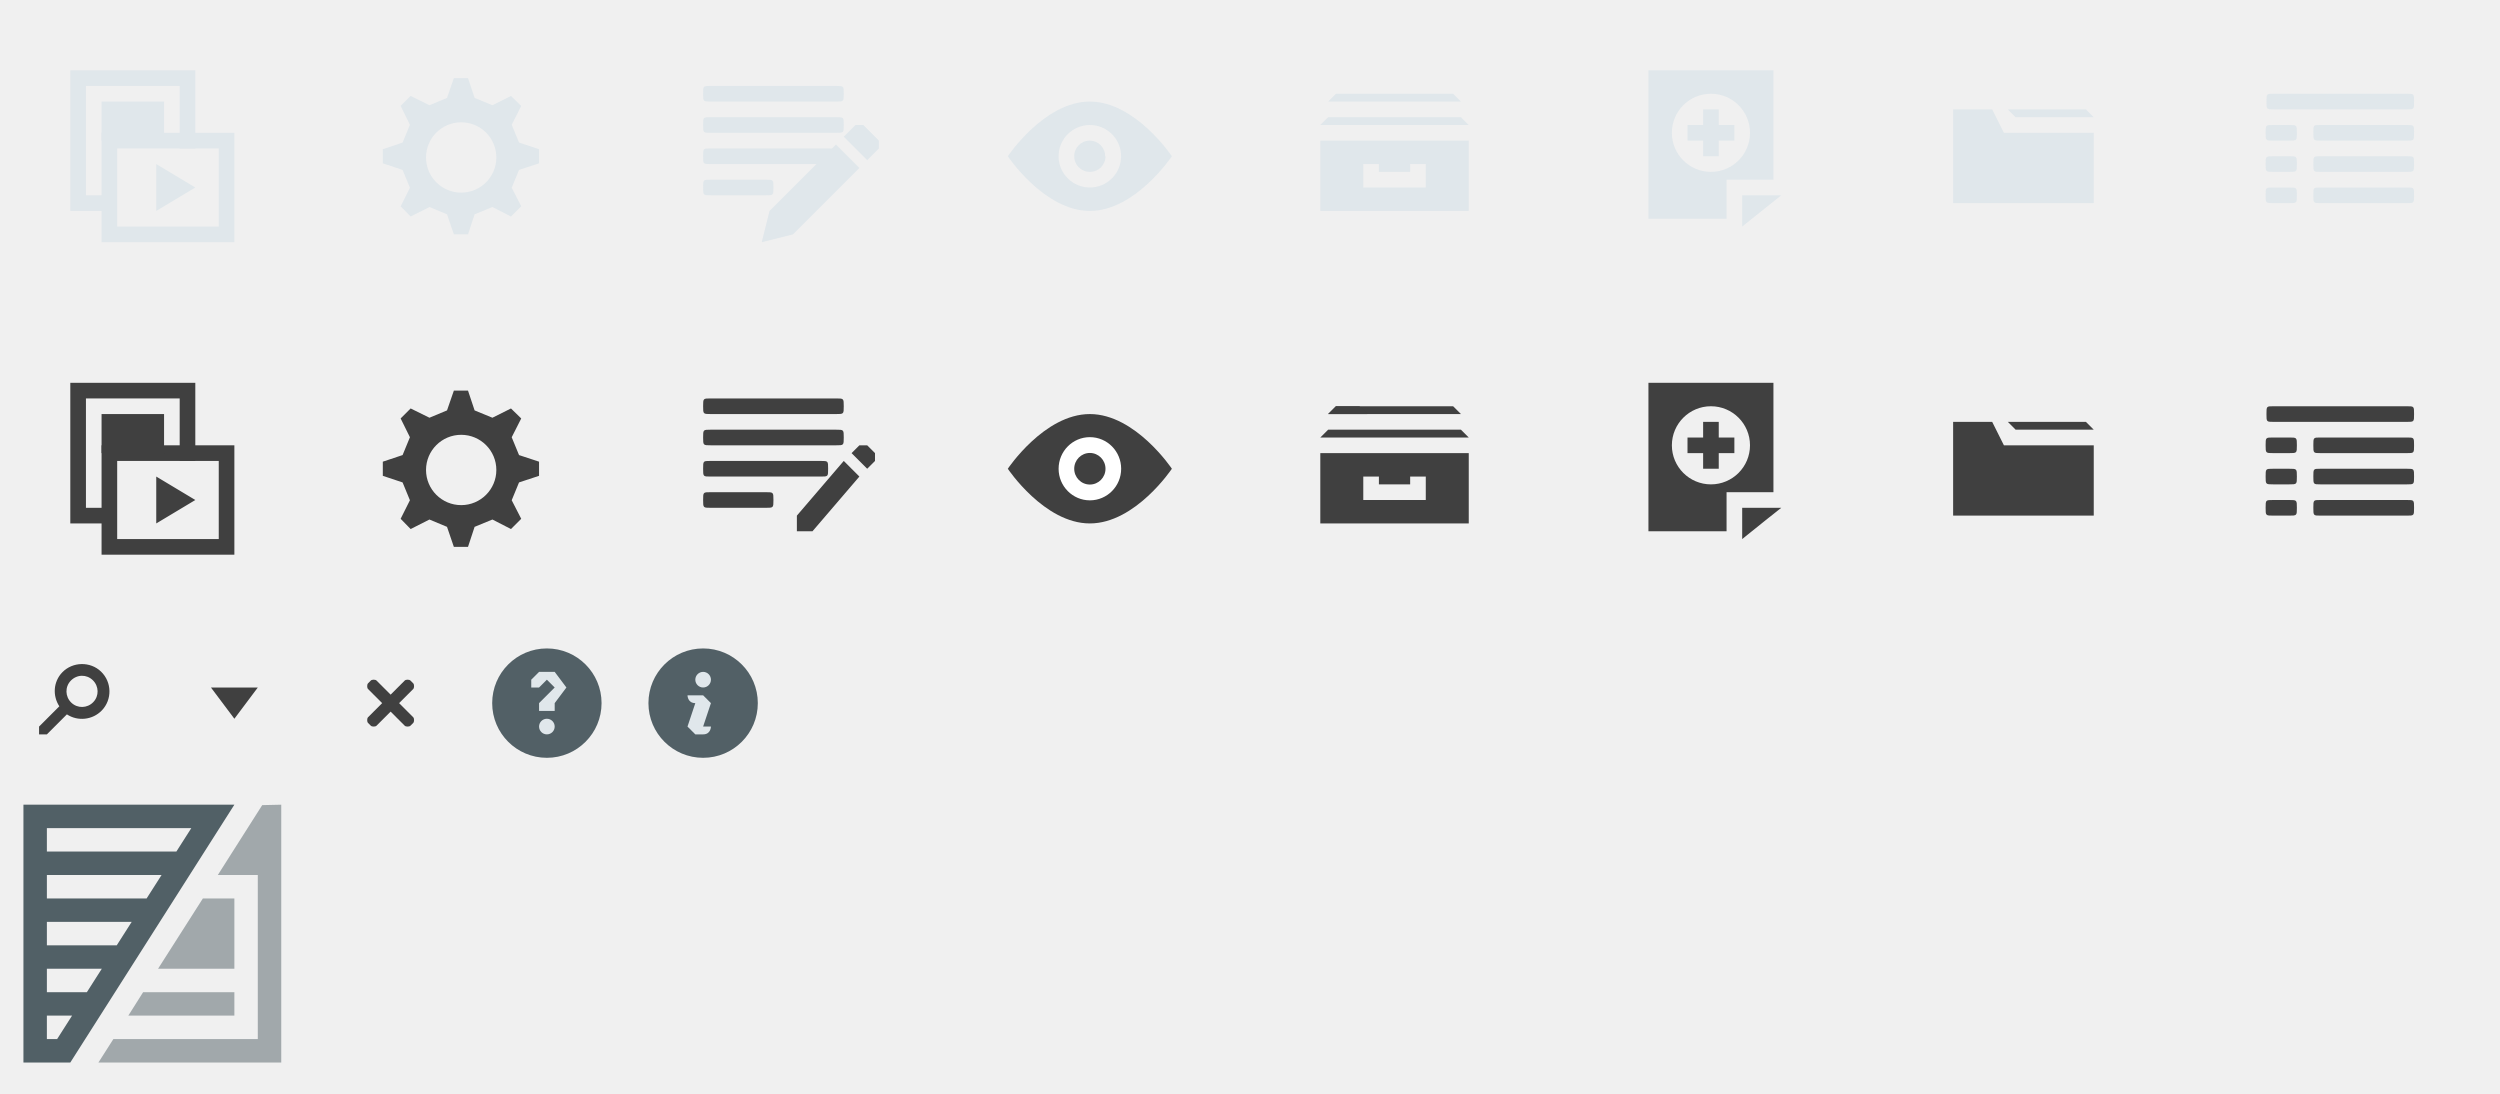
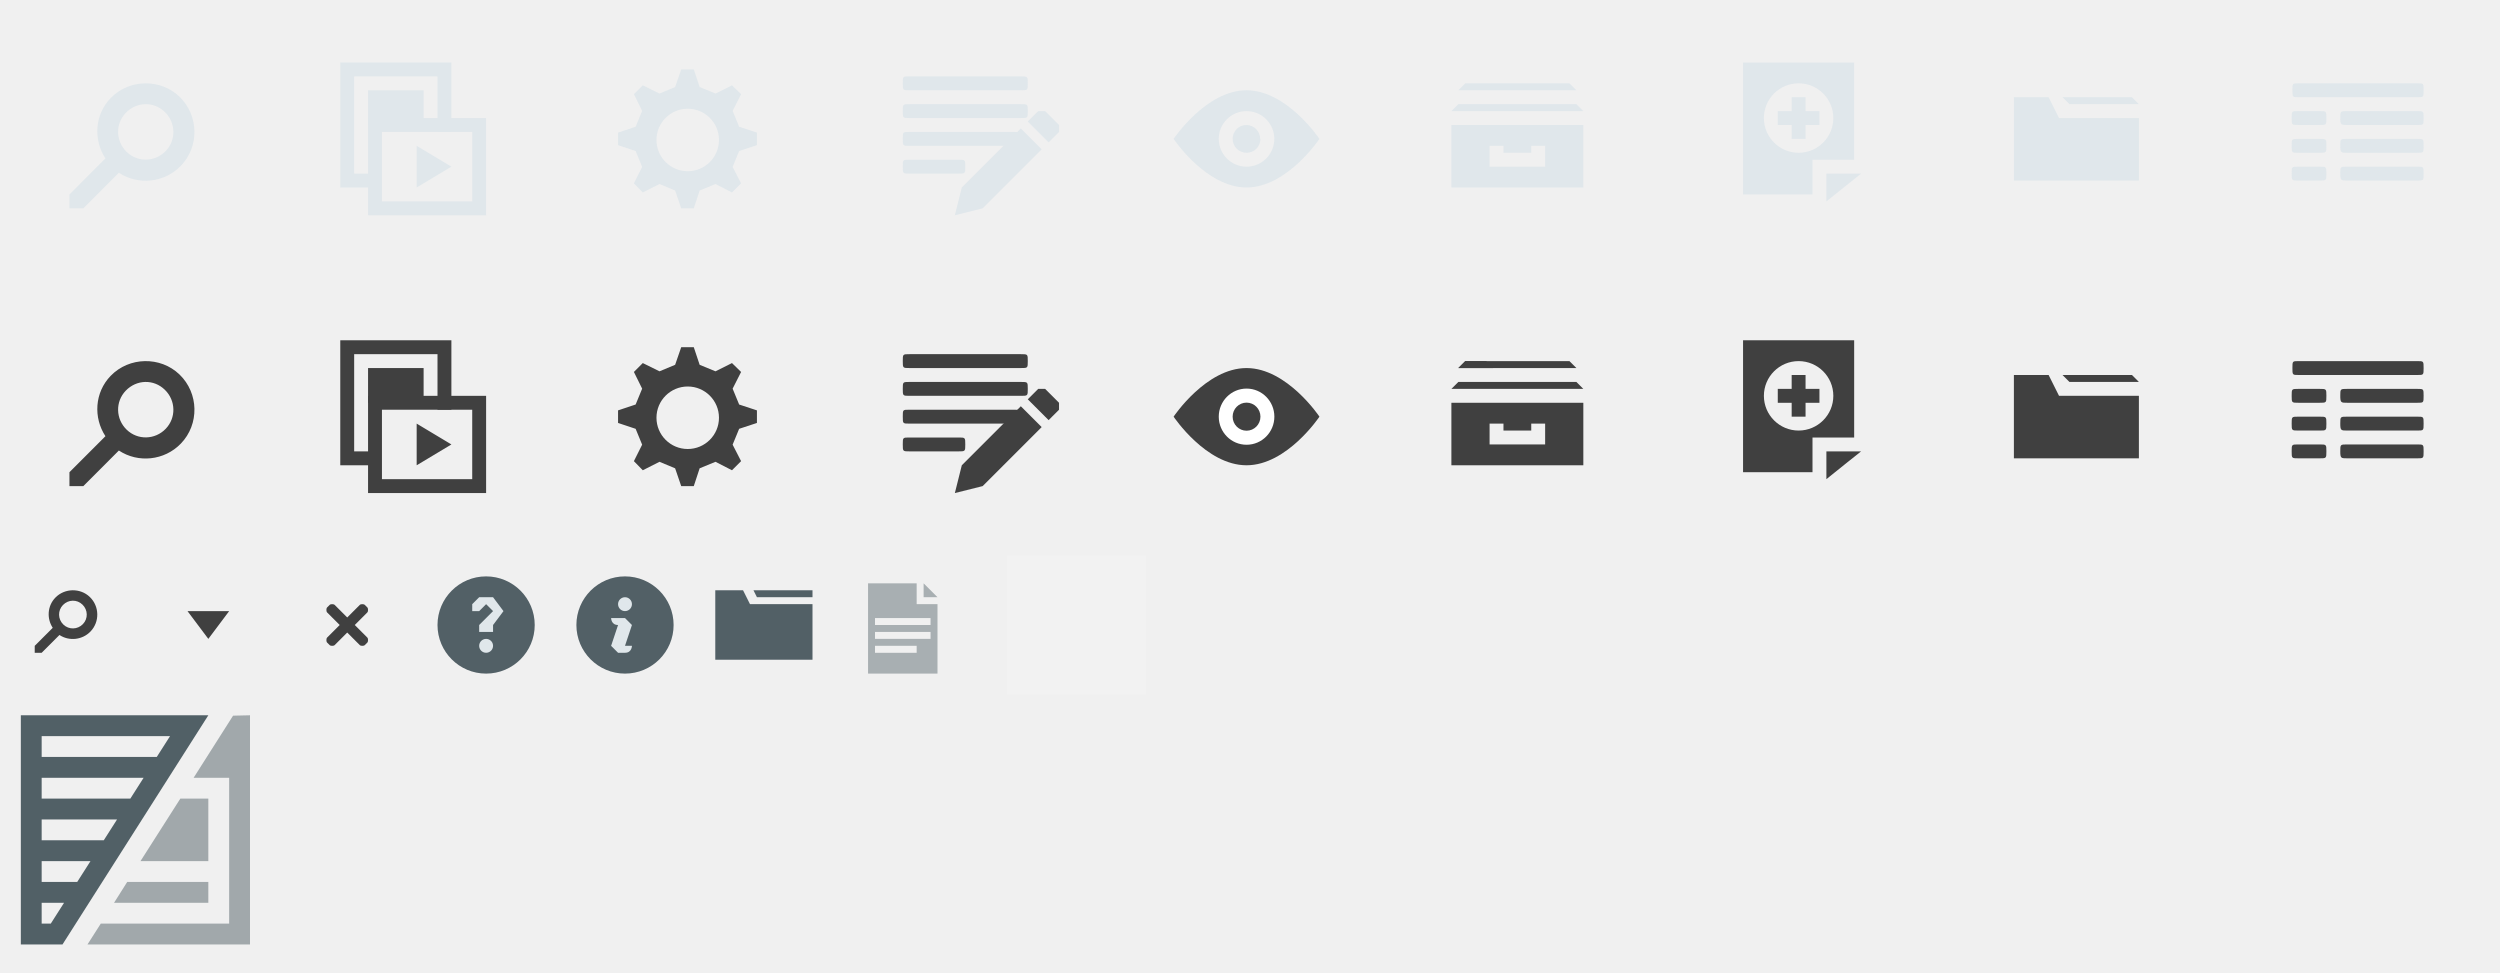
- <svg xmlns="http://www.w3.org/2000/svg" width="320" height="140" id="svg26576" version="1.1">
+ <svg xmlns="http://www.w3.org/2000/svg" width="360" height="140" id="svg26576" version="1.1">
  <defs id="defs26578">
    <linearGradient id="linearGradient27204">
      <stop style="stop-color:#202020;stop-opacity:1;" offset="0" id="stop27206" />
      <stop style="stop-color:#4d4d4d;stop-opacity:0;" offset="1" id="stop27208" />
    </linearGradient>
  </defs>
  <g id="layer9" style="display:none" transform="translate(0,100)">
    <rect style="color:#000000;fill:#e6e6e6;fill-opacity:1;fill-rule:nonzero;stroke:none;stroke-width:3;marker:none;visibility:visible;display:inline;overflow:visible;enable-background:accumulate" id="rect27095" width="120" height="80" x="0" y="-40" />
  </g>
  <g id="layer1" transform="translate(0,-912.3622)" style="display:inline">
-     <rect style="color:#000000;fill:#f2f2f2;fill-opacity:1;fill-rule:nonzero;stroke:none;stroke-width:1;marker:none;visibility:visible;display:inline;overflow:visible;enable-background:accumulate" id="rect4524" width="20" height="20" x="-30" y="992.362" />
-     <rect y="1077.362" x="-45" height="40" width="40" id="rect8027" style="color:#000000;fill:#f2f2f2;fill-opacity:1;fill-rule:nonzero;stroke:none;stroke-width:1;marker:none;visibility:visible;display:inline;overflow:visible;enable-background:accumulate" />
+     <rect style="color:#000000;fill:#f2f2f2;fill-opacity:1;fill-rule:nonzero;stroke:none;stroke-width:1;marker:none;visibility:visible;display:inline;overflow:visible;enable-background:accumulate" id="rect4560" width="20" height="20" x="145" y="992.362" />
+     <rect y="912.362" x="-60" height="40" width="40" id="rect8027" style="color:#000000;fill:#f2f2f2;fill-opacity:1;fill-rule:nonzero;stroke:none;stroke-width:1;marker:none;visibility:visible;display:inline;overflow:visible;enable-background:accumulate" />
    <path style="fill:#404040;fill-opacity:1;stroke:none" d="m 27,1000.362 6,0 -3,4 z" id="path27315" />
    <path style="color:#000000;fill:#404040;fill-opacity:1;fill-rule:nonzero;stroke:none;stroke-width:3;marker:none;visibility:visible;display:inline;overflow:visible;enable-background:accumulate" d="m 10.438,997.362 c -0.896,0.016 -1.797,0.367 -2.469,1.062 -1.158,1.199 -1.252,3.006 -0.375,4.344 L 5,1005.362 l 0,1 1,0 2.562,-2.562 c 1.38,0.914 3.278,0.733 4.469,-0.5 1.343,-1.391 1.297,-3.626 -0.094,-4.969 -0.695,-0.671 -1.604,-0.984 -2.5,-0.969 z m 0.031,1.5 c 0.512,-0.01 1.009,0.179 1.406,0.562 0.795,0.767 0.83,2.018 0.062,2.812 -0.767,0.795 -2.018,0.83 -2.812,0.062 -0.795,-0.767 -0.83,-2.018 -0.062,-2.812 0.384,-0.397 0.894,-0.616 1.406,-0.625 z" id="path27317" />
    <path style="color:#000000;fill:#404040;fill-opacity:1;fill-rule:nonzero;stroke:none;stroke-width:1;marker:none;visibility:visible;display:inline;overflow:visible;enable-background:accumulate" d="m 47.106,999.83 c -0.142,0.142 -0.142,0.582 0,0.724 l 1.809,1.809 -1.809,1.809 c -0.142,0.142 -0.142,0.582 0,0.723 l 0.362,0.362 c 0.142,0.142 0.582,0.142 0.723,0 l 1.809,-1.808 1.809,1.808 c 0.142,0.142 0.582,0.142 0.723,0 l 0.362,-0.362 c 0.142,-0.142 0.142,-0.582 0,-0.723 l -1.809,-1.809 1.809,-1.809 c 0.142,-0.142 0.142,-0.582 0,-0.724 L 52.532,999.468 c -0.142,-0.142 -0.582,-0.142 -0.723,0 l -1.809,1.809 -1.809,-1.809 c -0.142,-0.142 -0.582,-0.142 -0.723,0 z" id="path12236" />
-     <path id="path28791" d="m 290,856.362 -1,2 2,1 0,3 -3,0 -1,-2 -2,1 2,4 5,0 6,9 3,0 2,-2 0,-3 -9,-6 0,-5 z m 9,14 2,0 0,2 -2,0 z" style="color:#000000;fill:#404040;fill-opacity:1;fill-rule:nonzero;stroke:none;stroke-width:3;marker:none;visibility:visible;display:inline;overflow:visible;enable-background:accumulate" />
-     <path style="color:#000000;fill:#e7eef2;fill-opacity:1;fill-rule:nonzero;stroke:none;stroke-width:3;marker:none;visibility:visible;display:inline;overflow:visible;enable-background:accumulate" d="m 290,816.362 -1,2 2,1 0,3 -3,0 -1,-2 -2,1 2,4 5,0 6,9 3,0 2,-2 0,-3 -9,-6 0,-5 z m 9,14 2,0 0,2 -2,0 z" id="path30052" />
-     <path style="fill:#404040;fill-opacity:1;stroke:none" d="m 129,972.362 c 0,0 4.667,-7 10.5,-7 5.833,0 10.5,7 10.5,7 0,0 -4.667,7 -10.5,7 -5.833,0 -10.5,-7 -10.5,-7 z" id="path30737" />
-     <path style="color:#000000;fill:#ffffff;fill-opacity:1;fill-rule:nonzero;stroke:none;stroke-width:1;marker:none;visibility:visible;display:inline;overflow:visible;enable-background:accumulate" id="path30739" d="m 137.091,16.5 a 0.045,0.5 0 1 1 -0.091,0 0.045,0.5 0 1 1 0.091,0 z" transform="matrix(87.99912,0,0,8.000182,-11920.379,840.3593)" />
-     <path transform="matrix(44.00174,0,0,4,-5890.739,906.3622)" d="m 137.091,16.5 a 0.045,0.5 0 1 1 -0.091,0 0.045,0.5 0 1 1 0.091,0 z" id="path30741" style="color:#000000;fill:#404040;fill-opacity:1;fill-rule:nonzero;stroke:none;stroke-width:1;marker:none;visibility:visible;display:inline;overflow:visible;enable-background:accumulate" />
-     <path style="fill:#404040;fill-opacity:1;stroke:none" d="m 211,961.362 0,19 10,0 0,-5 6,0 0,-14 -16,0 z m 8,3 c 2.761,0 5,2.239 5,5 0,2.761 -2.239,5 -5,5 -2.761,0 -5,-2.239 -5,-5 0,-2.761 2.239,-5 5,-5 z m -1,2 0,2 -2,0 0,2 2,0 0,2 2,0 0,-2 2,0 0,-2 -2,0 0,-2 -2,0 z m 5,11 0,4 3.031,-2.438 1.969,-1.562 -5,0 z" id="path21394" />
-     <path id="path47880" d="m 90,936.362 c 0,-1 0,-1 0.969,-1 l 7.031,0 c 1,0 1,0 1,1 0,1 0,1 -1,1 l -7,0 c -1,0 -1,0 -1,-1 z" style="fill:#e0e7eb;fill-opacity:1;stroke:none" />
-     <path id="path47882" d="m 90,932.362 c 0,-1 0,-1 0.915,-1 l 15.141,0 c 0.944,0 0.944,0 0.944,1 0,1 0,1 -0.944,1 l -15.111,0 C 90,933.362 90,933.362 90,932.362 z" style="fill:#e0e7eb;fill-opacity:1;stroke:none" />
-     <path style="fill:#e0e7eb;fill-opacity:1;stroke:none" d="m 90,928.362 c 0,-1 0,-1 0.969,-1 l 16.031,0 c 1,0 1,0 1,1 0,1 0,1 -1,1 l -16,0 c -1,0 -1,0 -1,-1 z" id="path47884" />
-     <path id="path47886" d="m 90,924.362 c 0,-1 0,-1 0.969,-1 l 16.031,0 c 1,0 1,0 1,1 0,1 0,1 -1,1 l -16,0 c -1,0 -1,0 -1,-1 z" style="fill:#e0e7eb;fill-opacity:1;stroke:none" />
-     <path style="fill:#e0e7eb;fill-opacity:1;stroke:none" d="m 211,921.362 0,19 10,0 0,-5 6,0 0,-14 -16,0 z m 8,3 c 2.761,0 5,2.239 5,5 0,2.761 -2.239,5 -5,5 -2.761,0 -5,-2.239 -5,-5 0,-2.761 2.239,-5 5,-5 z m -1,2 0,2 -2,0 0,2 2,0 0,2 2,0 0,-2 2,0 0,-2 -2,0 0,-2 -2,0 z m 5,11 0,4 5,-4 -5,0 z" id="path47939" />
-     <g id="g47955" transform="translate(-0.5,-59)" style="fill:#e0e7eb;fill-opacity:1">
+     <path id="path28791" d="m -157,948.362 -1,2 2,1 0,3 -3,0 -1,-2 -2,1 2,4 5,0 6,9 3,0 2,-2 0,-3 -9,-6 0,-5 z m 9,14 2,0 0,2 -2,0 z" style="color:#000000;fill:#404040;fill-opacity:1;fill-rule:nonzero;stroke:none;stroke-width:3;marker:none;visibility:visible;display:inline;overflow:visible;enable-background:accumulate" />
+     <path style="fill:#404040;fill-opacity:1;stroke:none" d="m 169,972.362 c 0,0 4.667,-7 10.5,-7 5.833,0 10.5,7 10.5,7 0,0 -4.667,7 -10.5,7 -5.833,0 -10.5,-7 -10.5,-7 z" id="path30737" />
+     <path style="color:#000000;fill:#ffffff;fill-opacity:1;fill-rule:nonzero;stroke:none;stroke-width:1;marker:none;visibility:visible;display:inline;overflow:visible;enable-background:accumulate" id="path30739" d="m 137.091,16.5 a 0.045,0.5 0 1 1 -0.091,0 0.045,0.5 0 1 1 0.091,0 z" transform="matrix(87.99912,0,0,8.000182,-11880.379,840.3593)" />
+     <path transform="matrix(44.00174,0,0,4,-5850.739,906.3622)" d="m 137.091,16.5 a 0.045,0.5 0 1 1 -0.091,0 0.045,0.5 0 1 1 0.091,0 z" id="path30741" style="color:#000000;fill:#404040;fill-opacity:1;fill-rule:nonzero;stroke:none;stroke-width:1;marker:none;visibility:visible;display:inline;overflow:visible;enable-background:accumulate" />
+     <path style="fill:#404040;fill-opacity:1;stroke:none" d="m 251,961.362 0,19 10,0 0,-5 6,0 0,-14 -16,0 z m 8,3 c 2.761,0 5,2.239 5,5 0,2.761 -2.239,5 -5,5 -2.761,0 -5,-2.239 -5,-5 0,-2.761 2.239,-5 5,-5 z m -1,2 0,2 -2,0 0,2 2,0 0,2 2,0 0,-2 2,0 0,-2 -2,0 0,-2 -2,0 z m 5,11 0,4 3.031,-2.438 1.969,-1.562 -5,0 z" id="path21394" />
+     <path id="path47880" d="m 130,936.362 c 0,-1 0,-1 0.969,-1 l 7.031,0 c 1,0 1,0 1,1 0,1 0,1 -1,1 l -7,0 c -1,0 -1,0 -1,-1 z" style="fill:#e0e7eb;fill-opacity:1;stroke:none" />
+     <path id="path47882" d="m 130,932.362 c 0,-1 0,-1 0.915,-1 l 15.141,0 c 0.944,0 0.944,0 0.944,1 0,1 0,1 -0.944,1 l -15.111,0 c -0.944,0 -0.944,0 -0.944,-1 z" style="fill:#e0e7eb;fill-opacity:1;stroke:none" />
+     <path style="fill:#e0e7eb;fill-opacity:1;stroke:none" d="m 130,928.362 c 0,-1 0,-1 0.969,-1 l 16.031,0 c 1,0 1,0 1,1 0,1 0,1 -1,1 l -16,0 c -1,0 -1,0 -1,-1 z" id="path47884" />
+     <path id="path47886" d="m 130,924.362 c 0,-1 0,-1 0.969,-1 l 16.031,0 c 1,0 1,0 1,1 0,1 0,1 -1,1 l -16,0 c -1,0 -1,0 -1,-1 z" style="fill:#e0e7eb;fill-opacity:1;stroke:none" />
+     <path style="fill:#e0e7eb;fill-opacity:1;stroke:none" d="m 251,921.362 0,19 10,0 0,-5 6,0 0,-14 -16,0 z m 8,3 c 2.761,0 5,2.239 5,5 0,2.761 -2.239,5 -5,5 -2.761,0 -5,-2.239 -5,-5 0,-2.761 2.239,-5 5,-5 z m -1,2 0,2 -2,0 0,2 2,0 0,2 2,0 0,-2 2,0 0,-2 -2,0 0,-2 -2,0 z m 5,11 0,4 5,-4 -5,0 z" id="path47939" />
+     <g id="g47955" transform="translate(39.5,-59)" style="fill:#e0e7eb;fill-opacity:1">
      <path id="path47948" transform="translate(0,952.3622)" d="m 140,32 c -5.833,0 -10.5,7 -10.5,7 0,0 4.667,7 10.5,7 5.833,0 10.5,-7 10.5,-7 0,0 -4.667,-7 -10.5,-7 z m 0,3 c 2.209,0 4,1.791 4,4 0,2.209 -1.791,4 -4,4 -2.209,0 -4,-1.791 -4,-4 0,-2.209 1.791,-4 4,-4 z" style="fill:#e0e7eb;fill-opacity:1;stroke:none" />
      <path transform="matrix(44.00174,0,0,4,-5890.239,925.3622)" d="m 137.091,16.5 c 0,0.276 -0.02,0.5 -0.045,0.5 C 137.02,17 137,16.776 137,16.5 c 0,-0.276 0.02,-0.5 0.045,-0.5 0.025,0 0.045,0.224 0.045,0.5 z" id="path47952" style="color:#000000;fill:#e0e7eb;fill-opacity:1;fill-rule:nonzero;stroke:none;stroke-width:1;marker:none;visibility:visible;display:inline;overflow:visible;enable-background:accumulate" />
    </g>
-     <path id="path5388" d="m 169,930.362 0,9 19,0 0,-9 z m 5.5,3 2,0 0,1 4,0 0,-1 2,0 0,3 -8,0 z" style="color:#000000;fill:#e0e7eb;fill-opacity:1;fill-rule:nonzero;stroke:none;stroke-width:2;marker:none;visibility:visible;display:inline;overflow:visible;enable-background:accumulate" />
-     <path id="path5390" d="m 169,928.362 1,-1 17,0 1,1 z" style="fill:#e0e7eb;fill-opacity:1;stroke:none" />
-     <path style="fill:#e0e7eb;fill-opacity:1;stroke:none" d="m 170,925.362 1,-1 15,0 1,1 z" id="path5392" />
-     <path style="color:#000000;fill:#404040;fill-opacity:1;fill-rule:nonzero;stroke:none;stroke-width:2;marker:none;visibility:visible;display:inline;overflow:visible;enable-background:accumulate" d="m 169,970.362 0,9 19,0 0,-9 z m 5.5,3 2,0 0,1 4,0 0,-1 2,0 0,3 -8,0 z" id="path5402" />
-     <path style="fill:#404040;fill-opacity:1;stroke:none" d="m 169,968.362 1,-1 17,0 1,1 z" id="path5404" />
-     <path id="path5406" d="m 170,965.362 1,-1 15,0 1,1 z" style="fill:#404040;fill-opacity:1;stroke:none" />
-     <path style="color:#000000;fill:#e0e7eb;fill-opacity:1;fill-rule:nonzero;stroke:none;stroke-width:0.64;marker:none;visibility:visible;display:inline;overflow:visible;enable-background:accumulate" d="m 58.094,922.362 -0.875,2.531 -2.25,0.938 -2.406,-1.188 -1.281,1.281 1.188,2.406 -0.938,2.281 -2.531,0.844 0,1.812 2.531,0.844 0.938,2.281 -1.188,2.375 1.281,1.312 2.406,-1.219 2.25,0.938 0.875,2.562 1.812,0 0.844,-2.562 2.281,-0.938 2.375,1.219 1.312,-1.312 -1.219,-2.375 0.938,-2.281 2.562,-0.844 0,-1.812 -2.562,-0.844 -0.938,-2.281 1.219,-2.406 -1.312,-1.281 -2.375,1.188 -2.281,-0.938 -0.844,-2.531 -1.812,0 z m 0.938,5.656 c 2.485,0 4.5,2.015 4.5,4.5 0,2.485 -2.015,4.5 -4.5,4.5 -2.485,0 -4.5,-2.015 -4.5,-4.5 0,-2.485 2.015,-4.5 4.5,-4.5 z" id="path6448" />
-     <path style="color:#000000;fill:#404040;fill-opacity:1;fill-rule:nonzero;stroke:none;stroke-width:2;marker:none;visibility:visible;display:inline;overflow:visible;enable-background:accumulate" d="m 250,966.362 0,12 18,0 0,-9 -11.5,0 -1.5,-3 z" id="path6500" />
-     <path id="path6502" d="m 258,967.362 -1,-1 10,0 1,1 z" style="fill:#404040;fill-opacity:1;stroke:none" />
-     <rect y="819.279" x="331.124" height="40" width="40" id="rect6544" style="color:#000000;fill:#667880;fill-opacity:1;fill-rule:nonzero;stroke:none;stroke-width:1;marker:none;visibility:visible;display:inline;overflow:visible;enable-background:accumulate" />
-     <path id="path22219" d="m 351.124,821.527 c -4.624,0 -8.764,3.726 -8.372,8.372 0.145,2.498 0.325,4.95 0.93,7.372 0.93,2.791 1.232,4.655 3.442,5.759 l 0,2 -2,0 -1,2 c -7,0 -10,7 -10,7 l 0,3 34,0 0,-3 c 0,0 -1,-7 -10,-7 l -1,-2 -2,0 -0.015,-1.733 c 2.21,-1.105 2.527,-3.236 3.457,-6.027 0.558,-2.241 0.722,-4.904 0.93,-7.372 0.392,-4.646 -3.748,-8.372 -8.372,-8.372 z" style="fill:#ffffff;fill-opacity:1;stroke:none" />
-     <path style="fill:#e0e7eb;fill-opacity:1;stroke:none;display:inline" d="m 296.108,937.362 c 0,-1 0,-1 0.892,-1 l 11.079,0 c 0.921,0 0.921,0 0.921,1 0,1 0,1 -0.921,1 l -11.05,0 c -0.921,0 -0.921,0 -0.921,-1 z" id="path27156" />
-     <path id="path27246" d="m 290,937.362 c 0,-1 0,-1 0.969,-1 l 2.031,0 c 1,0 1,0 1,1 0,1 0,1 -1,1 l -2,0 c -1,0 -1,0 -1,-1 z" style="fill:#e0e7eb;fill-opacity:1;stroke:none;display:inline" />
-     <path style="fill:#e0e7eb;fill-opacity:1;stroke:none;display:inline" d="m 296.108,933.362 c 0,-1 0,-1 0.892,-1 l 11.079,0 c 0.921,0 0.921,0 0.921,1 0,1 0,1 -0.921,1 l -11.05,0 c -0.921,0 -0.921,0 -0.921,-1 z" id="path27252" />
-     <path id="path27254" d="m 290,933.362 c 0,-1 0,-1 0.969,-1 l 2.031,0 c 1,0 1,0 1,1 0,1 0,1 -1,1 l -2,0 c -1,0 -1,0 -1,-1 z" style="fill:#e0e7eb;fill-opacity:1;stroke:none;display:inline" />
-     <path id="path27256" d="m 296.108,929.362 c 0,-1 0,-1 0.892,-1 l 11.079,0 c 0.921,0 0.921,0 0.921,1 0,1 0,1 -0.921,1 l -11.05,0 c -0.921,0 -0.921,0 -0.921,-1 z" style="fill:#e0e7eb;fill-opacity:1;stroke:none;display:inline" />
-     <path style="fill:#e0e7eb;fill-opacity:1;stroke:none;display:inline" d="m 290,929.362 c 0,-1 0,-1 0.969,-1 l 2.031,0 c 1,0 1,0 1,1 0,1 0,1 -1,1 l -2,0 c -1,0 -1,0 -1,-1 z" id="path27258" />
-     <path style="fill:#e0e7eb;fill-opacity:1;stroke:none;display:inline" d="m 290.108,925.362 c 0,-1 0,-1 0.892,-1 l 17.079,0 c 0.921,0 0.921,0 0.921,1 0,1 0,1 -0.921,1 l -17.05,0 c -0.921,0 -0.921,0 -0.921,-1 z" id="path27260" />
-     <path id="path27296" d="m 296.108,977.362 c 0,-1 0,-1 0.892,-1 l 11.079,0 c 0.921,0 0.921,0 0.921,1 0,1 0,1 -0.921,1 l -11.05,0 c -0.921,0 -0.921,0 -0.921,-1 z" style="fill:#404040;fill-opacity:1;stroke:none;display:inline" />
-     <path style="fill:#404040;fill-opacity:1;stroke:none;display:inline" d="m 290,977.362 c 0,-1 0,-1 0.969,-1 l 2.031,0 c 1,0 1,0 1,1 0,1 0,1 -1,1 l -2,0 c -1,0 -1,0 -1,-1 z" id="path27298" />
-     <path id="path27300" d="m 296.108,973.362 c 0,-1 0,-1 0.892,-1 l 11.079,0 c 0.921,0 0.921,0 0.921,1 0,1 0,1 -0.921,1 l -11.05,0 c -0.921,0 -0.921,0 -0.921,-1 z" style="fill:#404040;fill-opacity:1;stroke:none;display:inline" />
-     <path style="fill:#404040;fill-opacity:1;stroke:none;display:inline" d="m 290,973.362 c 0,-1 0,-1 0.969,-1 l 2.031,0 c 1,0 1,0 1,1 0,1 0,1 -1,1 l -2,0 c -1,0 -1,0 -1,-1 z" id="path27302" />
-     <path style="fill:#404040;fill-opacity:1;stroke:none;display:inline" d="m 296.108,969.362 c 0,-1 0,-1 0.892,-1 l 11.079,0 c 0.921,0 0.921,0 0.921,1 0,1 0,1 -0.921,1 l -11.05,0 c -0.921,0 -0.921,0 -0.921,-1 z" id="path27304" />
-     <path id="path27306" d="m 290,969.362 c 0,-1 0,-1 0.969,-1 l 2.031,0 c 1,0 1,0 1,1 0,1 0,1 -1,1 l -2,0 c -1,0 -1,0 -1,-1 z" style="fill:#404040;fill-opacity:1;stroke:none;display:inline" />
-     <path id="path27308" d="m 290.108,965.362 c 0,-1 0,-1 0.892,-1 l 17.079,0 c 0.921,0 0.921,0 0.921,1 0,1 0,1 -0.921,1 l -17.05,0 c -0.921,0 -0.921,0 -0.921,-1 z" style="fill:#404040;fill-opacity:1;stroke:none;display:inline" />
-     <path id="path6658" d="m 9,921.362 0,18 5,0 0,-2 -3,0 0,-14 12,0 0,8 2,0 0,-10 z" style="fill:#e0e7eb;fill-opacity:1;stroke:none" />
-     <path style="fill:#e0e7eb;fill-opacity:1;stroke:none" d="m 13,929.362 0,14 17,0 0,-14 z m 2,2 13,0 0,10 -13,0 z" id="path6660" />
-     <path style="fill:#e0e7eb;fill-opacity:1;stroke:none" d="m 20,939.362 0,-6 5,3 z" id="path6662" />
-     <rect style="color:#000000;fill:#e0e7eb;fill-opacity:1;fill-rule:nonzero;stroke:none;stroke-width:2;marker:none;visibility:visible;display:inline;overflow:visible;enable-background:accumulate" id="rect6664" width="8" height="5" x="13" y="925.362" />
-     <path style="fill:#404040;fill-opacity:1;stroke:none" d="m 170,965.362 1,-1 3,0 1,1 z" id="path6676" />
-     <path id="path6690" d="m 250,926.362 0,12 18,0 0,-9 -11.5,0 -1.5,-3 z" style="color:#000000;fill:#e0e7eb;fill-opacity:1;fill-rule:nonzero;stroke:none;stroke-width:2;marker:none;visibility:visible;display:inline;overflow:visible;enable-background:accumulate" />
-     <path style="fill:#e0e7eb;fill-opacity:1;stroke:none" d="m 258,927.362 -1,-1 10,0 1,1 z" id="path6692" />
-     <path style="color:#000000;fill:#404040;fill-opacity:1;fill-rule:nonzero;stroke:none;stroke-width:0.64;marker:none;visibility:visible;display:inline;overflow:visible;enable-background:accumulate" d="m 58.094,962.362 -0.875,2.531 -2.25,0.938 -2.406,-1.188 -1.281,1.281 1.188,2.406 -0.938,2.281 L 49,971.456 l 0,1.812 2.531,0.844 0.938,2.281 -1.188,2.375 1.281,1.312 2.406,-1.219 2.25,0.938 0.875,2.562 1.812,0 0.844,-2.562 2.281,-0.938 2.375,1.219 1.312,-1.312 -1.219,-2.375 0.938,-2.281 2.562,-0.844 0,-1.812 -2.562,-0.844 -0.938,-2.281 1.219,-2.406 -1.312,-1.281 -2.375,1.188 -2.281,-0.938 -0.844,-2.531 -1.812,0 z m 0.938,5.656 c 2.485,0 4.5,2.015 4.5,4.5 0,2.485 -2.015,4.5 -4.5,4.5 -2.485,0 -4.5,-2.015 -4.5,-4.5 0,-2.485 2.015,-4.5 4.5,-4.5 z" id="path12232" />
-     <path style="fill:#404040;fill-opacity:1;stroke:none" d="m 9,961.362 0,18 5,0 0,-2 -3,0 0,-14 12,0 0,8 2,0 0,-10 z" id="path6551" />
-     <path id="path6553" d="m 13,969.362 0,14 17,0 0,-14 z m 2,2 13,0 0,10 -13,0 z" style="fill:#404040;fill-opacity:1;stroke:none" />
-     <path id="path6555" d="m 20,979.362 0,-6 5,3 z" style="fill:#404040;fill-opacity:1;stroke:none" />
-     <rect y="965.362" x="13" height="5" width="8" id="rect6557" style="color:#000000;fill:#404040;fill-opacity:1;fill-rule:nonzero;stroke:none;stroke-width:2;marker:none;visibility:visible;display:inline;overflow:visible;enable-background:accumulate" />
-     <g style="fill:#e0e7eb;fill-opacity:1" id="g6205-2" transform="translate(-543,996.8622)">
+     <path id="path5388" d="m 209,930.362 0,9 19,0 0,-9 z m 5.5,3 2,0 0,1 4,0 0,-1 2,0 0,3 -8,0 z" style="color:#000000;fill:#e0e7eb;fill-opacity:1;fill-rule:nonzero;stroke:none;stroke-width:2;marker:none;visibility:visible;display:inline;overflow:visible;enable-background:accumulate" />
+     <path id="path5390" d="m 209,928.362 1,-1 17,0 1,1 z" style="fill:#e0e7eb;fill-opacity:1;stroke:none" />
+     <path style="fill:#e0e7eb;fill-opacity:1;stroke:none" d="m 210,925.362 1,-1 15,0 1,1 z" id="path5392" />
+     <path style="color:#000000;fill:#404040;fill-opacity:1;fill-rule:nonzero;stroke:none;stroke-width:2;marker:none;visibility:visible;display:inline;overflow:visible;enable-background:accumulate" d="m 209,970.362 0,9 19,0 0,-9 z m 5.5,3 2,0 0,1 4,0 0,-1 2,0 0,3 -8,0 z" id="path5402" />
+     <path style="fill:#404040;fill-opacity:1;stroke:none" d="m 209,968.362 1,-1 17,0 1,1 z" id="path5404" />
+     <path id="path5406" d="m 210,965.362 1,-1 15,0 1,1 z" style="fill:#404040;fill-opacity:1;stroke:none" />
+     <path style="color:#000000;fill:#e0e7eb;fill-opacity:1;fill-rule:nonzero;stroke:none;stroke-width:0.64;marker:none;visibility:visible;display:inline;overflow:visible;enable-background:accumulate" d="m 98.094,922.362 -0.875,2.531 -2.25,0.938 -2.406,-1.188 -1.281,1.281 1.188,2.406 -0.938,2.281 -2.531,0.844 0,1.812 2.531,0.844 0.938,2.281 -1.188,2.375 1.281,1.312 2.406,-1.219 2.25,0.938 0.875,2.562 1.812,0 0.844,-2.562 2.281,-0.938 2.375,1.219 1.312,-1.312 -1.219,-2.375 0.938,-2.281 2.562,-0.844 0,-1.812 -2.562,-0.844 -0.938,-2.281 1.219,-2.406 -1.312,-1.281 -2.375,1.188 -2.281,-0.938 -0.844,-2.531 -1.812,0 z m 0.938,5.656 c 2.485,0 4.5,2.015 4.5,4.5 0,2.485 -2.015,4.5 -4.5,4.5 -2.485,0 -4.5,-2.015 -4.5,-4.5 0,-2.485 2.015,-4.5 4.5,-4.5 z" id="path6448" />
+     <path style="color:#000000;fill:#404040;fill-opacity:1;fill-rule:nonzero;stroke:none;stroke-width:2;marker:none;visibility:visible;display:inline;overflow:visible;enable-background:accumulate" d="m 290,966.362 0,12 18,0 0,-9 -11.5,0 -1.5,-3 z" id="path6500" />
+     <path id="path6502" d="m 298,967.362 -1,-1 10,0 1,1 z" style="fill:#404040;fill-opacity:1;stroke:none" />
+     <path style="fill:#404040;fill-opacity:1;stroke:none;display:inline" d="m 330,977.362 c 0,-1 0,-1 0.969,-1 l 3.031,0 c 1,0 1,0 1,1 0,1 0,1 -1,1 l -3,0 c -1,0 -1,0 -1,-1 z" id="path27298" />
+     <path style="fill:#404040;fill-opacity:1;stroke:none;display:inline" d="m 330,973.362 c 0,-1 0,-1 0.969,-1 l 3.031,0 c 1,0 1,0 1,1 0,1 0,1 -1,1 l -3,0 c -1,0 -1,0 -1,-1 z" id="path27302" />
+     <path style="fill:#404040;fill-opacity:1;stroke:none;display:inline" d="m 337,969.362 c 0,-1 0,-1 1,-1 l 10.079,0 c 0.921,0 0.921,0 0.921,1 0,1 0,1 -0.921,1 l -10.05,0 c -0.921,0 -1.029,0 -1.029,-1 z" id="path27304" />
+     <path id="path27306" d="m 330,969.362 c 0,-1 0,-1 0.969,-1 l 3.031,0 c 1,0 1,0 1,1 0,1 0,1 -1,1 l -3,0 c -1,0 -1,0 -1,-1 z" style="fill:#404040;fill-opacity:1;stroke:none;display:inline" />
+     <path id="path27308" d="m 330.108,965.362 c 0,-1 0,-1 0.892,-1 l 17.079,0 c 0.921,0 0.921,0 0.921,1 0,1 0,1 -0.921,1 l -17.05,0 c -0.921,0 -0.921,0 -0.921,-1 z" style="fill:#404040;fill-opacity:1;stroke:none;display:inline" />
+     <path id="path6658" d="m 49,921.362 0,18 5,0 0,-2 -3,0 0,-14 12,0 0,8 2,0 0,-10 z" style="fill:#e0e7eb;fill-opacity:1;stroke:none" />
+     <path style="fill:#e0e7eb;fill-opacity:1;stroke:none" d="m 53,929.362 0,14 17,0 0,-14 z m 2,2 13,0 0,10 -13,0 z" id="path6660" />
+     <path style="fill:#e0e7eb;fill-opacity:1;stroke:none" d="m 60,939.362 0,-6 5,3 z" id="path6662" />
+     <rect style="color:#000000;fill:#e0e7eb;fill-opacity:1;fill-rule:nonzero;stroke:none;stroke-width:2;marker:none;visibility:visible;display:inline;overflow:visible;enable-background:accumulate" id="rect6664" width="8" height="5" x="53" y="925.362" />
+     <path style="fill:#404040;fill-opacity:1;stroke:none" d="m 210,965.362 1,-1 3,0 1,1 z" id="path6676" />
+     <path id="path6690" d="m 290,926.362 0,12 18,0 0,-9 -11.5,0 -1.5,-3 z" style="color:#000000;fill:#e0e7eb;fill-opacity:1;fill-rule:nonzero;stroke:none;stroke-width:2;marker:none;visibility:visible;display:inline;overflow:visible;enable-background:accumulate" />
+     <path style="fill:#e0e7eb;fill-opacity:1;stroke:none" d="m 298,927.362 -1,-1 10,0 1,1 z" id="path6692" />
+     <path style="color:#000000;fill:#404040;fill-opacity:1;fill-rule:nonzero;stroke:none;stroke-width:0.64;marker:none;visibility:visible;display:inline;overflow:visible;enable-background:accumulate" d="m 98.094,962.362 -0.875,2.531 -2.25,0.938 -2.406,-1.188 -1.281,1.281 1.188,2.406 -0.938,2.281 L 89,971.456 l 0,1.812 2.531,0.844 0.938,2.281 -1.188,2.375 1.281,1.312 2.406,-1.219 2.25,0.938 0.875,2.562 1.812,0 0.844,-2.562 2.281,-0.938 2.375,1.219 1.312,-1.312 -1.219,-2.375 0.938,-2.281 2.562,-0.844 0,-1.812 -2.562,-0.844 -0.938,-2.281 1.219,-2.406 -1.312,-1.281 -2.375,1.188 -2.281,-0.938 -0.844,-2.531 -1.812,0 z m 0.938,5.656 c 2.485,0 4.5,2.015 4.5,4.5 0,2.485 -2.015,4.5 -4.5,4.5 -2.485,0 -4.5,-2.015 -4.5,-4.5 0,-2.485 2.015,-4.5 4.5,-4.5 z" id="path12232" />
+     <path style="fill:#404040;fill-opacity:1;stroke:none" d="m 49,961.362 0,18 5,0 0,-2 -3,0 0,-14 12,0 0,8 2,0 0,-10 z" id="path6551" />
+     <path id="path6553" d="m 53,969.362 0,14 17,0 0,-14 z m 2,2 13,0 0,10 -13,0 z" style="fill:#404040;fill-opacity:1;stroke:none" />
+     <path id="path6555" d="m 60,979.362 0,-6 5,3 z" style="fill:#404040;fill-opacity:1;stroke:none" />
+     <rect y="965.362" x="53" height="5" width="8" id="rect6557" style="color:#000000;fill:#404040;fill-opacity:1;fill-rule:nonzero;stroke:none;stroke-width:2;marker:none;visibility:visible;display:inline;overflow:visible;enable-background:accumulate" />
+     <g style="fill:#e0e7eb;fill-opacity:1" id="g6205-2" transform="translate(-503,996.8622)">
      <path style="color:#000000;fill:#e0e7eb;fill-opacity:1;fill-rule:nonzero;stroke:none;stroke-width:18.043;marker:none;visibility:visible;display:inline;overflow:visible;enable-background:accumulate" d="m 653.5,-68.5 2,2 0,1 -1,1 -0.5,0.5 -3,-3 0.5,-0.5 1,-1 z m -3.5,2.5 3,3 -8.5,8.5 -3,-3 z m -8.5,8.5 3,3 -4,1 z" id="path6197-4" />
    </g>
-     <path style="fill:#404040;fill-opacity:1;stroke:none" d="m 90,976.362 c 0,-1 0,-1 0.969,-1 l 7.031,0 c 1,0 1,0 1,1 0,1 0,1 -1,1 l -7,0 c -1,0 -1,0 -1,-1 z" id="path7486" />
-     <path style="fill:#404040;fill-opacity:1;stroke:none" d="m 90,972.362 c 0,-1 0,-1 0.915,-1 l 14.141,0 c 0.944,0 0.944,0 0.944,1 0,1 0,1 -0.944,1 l -14.111,0 C 90,973.362 90,973.362 90,972.362 z" id="path7488" />
-     <path id="path7490" d="m 90,968.362 c 0,-1 0,-1 0.969,-1 l 16.031,0 c 1,0 1,0 1,1 0,1 0,1 -1,1 l -16,0 c -1,0 -1,0 -1,-1 z" style="fill:#404040;fill-opacity:1;stroke:none" />
-     <path style="fill:#404040;fill-opacity:1;stroke:none" d="m 90,964.362 c 0,-1 0,-1 0.969,-1 l 16.031,0 c 1,0 1,0 1,1 0,1 0,1 -1,1 l -16,0 c -1,0 -1,0 -1,-1 z" id="path7492" />
-     <g transform="translate(-539,1033.862)" id="g7494" style="fill:#404040;fill-opacity:1">
-       <path id="path7496" d="m 650,-64.5 1,1 0,1 -1,1 -2,-2 1,-1 z m -3,2 2,2 -6,7 -2,-2 z m -6,7 2,2 -2,0 z" style="color:#000000;fill:#404040;fill-opacity:1;fill-rule:nonzero;stroke:none;stroke-width:18.043;marker:none;visibility:visible;display:inline;overflow:visible;enable-background:accumulate" />
-     </g>
-     <rect y="-1072.362" x="-65" height="20" width="20" id="rect8025" style="color:#000000;fill:#2099aa;fill-opacity:1;fill-rule:nonzero;stroke:none;stroke-width:1;marker:none;visibility:visible;display:inline;overflow:visible;enable-background:accumulate" transform="scale(1,-1)" />
-     <rect style="color:#000000;fill:#3d494e;fill-opacity:1;fill-rule:nonzero;stroke:none;stroke-width:1;marker:none;visibility:visible;display:inline;overflow:visible;enable-background:accumulate" id="rect8029" width="20" height="20" x="-65" y="-972.362" transform="scale(1,-1)" />
-     <rect transform="scale(1,-1)" y="-992.362" x="-65" height="20" width="20" id="rect8031" style="color:#000000;fill:#516066;fill-opacity:1;fill-rule:nonzero;stroke:none;stroke-width:1;marker:none;visibility:visible;display:inline;overflow:visible;enable-background:accumulate" />
-     <rect style="color:#000000;fill:#667880;fill-opacity:1;fill-rule:nonzero;stroke:none;stroke-width:1;marker:none;visibility:visible;display:inline;overflow:visible;enable-background:accumulate" id="rect8033" width="20" height="20" x="-65" y="-1012.362" transform="scale(1,-1)" />
-     <rect transform="scale(1,-1)" y="-1052.362" x="-65" height="20" width="20" id="rect8035" style="color:#000000;fill:#80c751;fill-opacity:1;fill-rule:nonzero;stroke:none;stroke-width:1;marker:none;visibility:visible;display:inline;overflow:visible;enable-background:accumulate" />
-     <rect transform="scale(1,-1)" style="color:#000000;fill:#9baf6c;fill-opacity:1;fill-rule:nonzero;stroke:none;stroke-width:1;marker:none;visibility:visible;display:inline;overflow:visible;enable-background:accumulate" id="rect8037" width="20" height="20" x="-65" y="-1032.362" />
-     <rect transform="scale(1,-1)" y="-1092.362" x="-65" height="20" width="20" id="rect8039" style="color:#000000;fill:#db6f6f;fill-opacity:1;fill-rule:nonzero;stroke:none;stroke-width:1;marker:none;visibility:visible;display:inline;overflow:visible;enable-background:accumulate" />
-     <path style="color:#000000;fill:#404040;fill-opacity:1;fill-rule:nonzero;stroke:none;stroke-width:0.5;marker:none;visibility:visible;display:inline;overflow:visible;enable-background:accumulate" d="m 380,971.362 0,16 0.5,0 2.406,0 0.094,0 5,-8 5.094,-8 -0.094,0 -2,0 -11,0 z m 2,2 7.688,0 -0.594,0.906 -0.094,0.094 -7,0 0,-1 z m 0,3 5.719,0 -0.531,0.812 -0.188,0.188 -5,0 0,-1 z m 0,3 3.75,0 -0.469,0.719 -0.281,0.281 -3,0 0,-1 z m 0,3 1.781,0 -1.781,2.719 0,-2.719 z" id="path3262-8" />
-     <path style="color:#000000;fill:#404040;fill-opacity:1;fill-rule:nonzero;stroke:none;stroke-width:1.667;marker:none;visibility:visible;display:inline;overflow:visible;filter:url(#filter6400-4);enable-background:accumulate" d="m 395,971.362 -2.5,4 1.5,0 0,10 -7.75,0 -1.25,2 11,0 0,-16 -1,0 z m -3.75,6 -2.5,4 4.25,0 0,-4 -1.75,0 z m -3.125,5 -1.25,2 6.125,0 0,-2 -4.875,0 z" id="path3260-9" />
-     <rect transform="scale(1,-1)" style="color:#000000;fill:#2099aa;fill-opacity:1;fill-rule:nonzero;stroke:none;stroke-width:1;marker:none;visibility:visible;display:inline;overflow:visible;enable-background:accumulate" id="rect4181" width="20" height="20" x="338.758" y="-1033.776" />
-     <rect transform="scale(1,-1)" y="-933.776" x="338.758" height="20" width="20" id="rect4183" style="color:#000000;fill:#3d494e;fill-opacity:1;fill-rule:nonzero;stroke:none;stroke-width:1;marker:none;visibility:visible;display:inline;overflow:visible;enable-background:accumulate" />
-     <rect style="color:#000000;fill:#516066;fill-opacity:1;fill-rule:nonzero;stroke:none;stroke-width:1;marker:none;visibility:visible;display:inline;overflow:visible;enable-background:accumulate" id="rect4185" width="20" height="20" x="338.758" y="-953.776" transform="scale(1,-1)" />
-     <rect transform="scale(1,-1)" y="-973.776" x="338.758" height="20" width="20" id="rect4187" style="color:#000000;fill:#667880;fill-opacity:1;fill-rule:nonzero;stroke:none;stroke-width:1;marker:none;visibility:visible;display:inline;overflow:visible;enable-background:accumulate" />
-     <rect style="color:#000000;fill:#80c751;fill-opacity:1;fill-rule:nonzero;stroke:none;stroke-width:1;marker:none;visibility:visible;display:inline;overflow:visible;enable-background:accumulate" id="rect4189" width="20" height="20" x="338.758" y="-1013.776" transform="scale(1,-1)" />
-     <rect y="-993.776" x="338.758" height="20" width="20" id="rect4191" style="color:#000000;fill:#bb9343;fill-opacity:1;fill-rule:nonzero;stroke:none;stroke-width:1;marker:none;visibility:visible;display:inline;overflow:visible;enable-background:accumulate" transform="scale(1,-1)" />
-     <rect style="color:#000000;fill:#db6f6f;fill-opacity:1;fill-rule:nonzero;stroke:none;stroke-width:1;marker:none;visibility:visible;display:inline;overflow:visible;enable-background:accumulate" id="rect4193" width="20" height="20" x="338.758" y="-1053.776" transform="scale(1,-1)" />
+     <rect y="-1012.362" x="-215" height="20" width="20" id="rect8025" style="color:#000000;fill:#2099aa;fill-opacity:1;fill-rule:nonzero;stroke:none;stroke-width:1;marker:none;visibility:visible;display:inline;overflow:visible;enable-background:accumulate" transform="scale(1,-1)" />
+     <rect style="color:#000000;fill:#3d494e;fill-opacity:1;fill-rule:nonzero;stroke:none;stroke-width:1;marker:none;visibility:visible;display:inline;overflow:visible;enable-background:accumulate" id="rect8029" width="20" height="20" x="-215" y="-912.362" transform="scale(1,-1)" />
+     <rect transform="scale(1,-1)" y="-932.362" x="-215" height="20" width="20" id="rect8031" style="color:#000000;fill:#516066;fill-opacity:1;fill-rule:nonzero;stroke:none;stroke-width:1;marker:none;visibility:visible;display:inline;overflow:visible;enable-background:accumulate" />
+     <rect style="color:#000000;fill:#667880;fill-opacity:1;fill-rule:nonzero;stroke:none;stroke-width:1;marker:none;visibility:visible;display:inline;overflow:visible;enable-background:accumulate" id="rect8033" width="20" height="20" x="-215" y="-952.362" transform="scale(1,-1)" />
+     <rect transform="scale(1,-1)" y="-992.362" x="-215" height="20" width="20" id="rect8035" style="color:#000000;fill:#80c751;fill-opacity:1;fill-rule:nonzero;stroke:none;stroke-width:1;marker:none;visibility:visible;display:inline;overflow:visible;enable-background:accumulate" />
+     <rect transform="scale(1,-1)" style="color:#000000;fill:#9baf6c;fill-opacity:1;fill-rule:nonzero;stroke:none;stroke-width:1;marker:none;visibility:visible;display:inline;overflow:visible;enable-background:accumulate" id="rect8037" width="20" height="20" x="-215" y="-972.362" />
+     <rect transform="scale(1,-1)" y="-1032.362" x="-215" height="20" width="20" id="rect8039" style="color:#000000;fill:#db6f6f;fill-opacity:1;fill-rule:nonzero;stroke:none;stroke-width:1;marker:none;visibility:visible;display:inline;overflow:visible;enable-background:accumulate" />
+     <path style="color:#000000;fill:#404040;fill-opacity:1;fill-rule:nonzero;stroke:none;stroke-width:0.5;marker:none;visibility:visible;display:inline;overflow:visible;enable-background:accumulate" d="m -185,949.362 0,16 0.5,0 2.406,0 0.094,0 5,-8 5.094,-8 -0.094,0 -2,0 -11,0 z m 2,2 7.688,0 -0.594,0.906 -0.094,0.094 -7,0 0,-1 z m 0,3 5.719,0 -0.531,0.812 -0.188,0.188 -5,0 0,-1 z m 0,3 3.75,0 -0.469,0.719 -0.281,0.281 -3,0 0,-1 z m 0,3 1.781,0 -1.781,2.719 0,-2.719 z" id="path3262-8" />
+     <path style="color:#000000;fill:#404040;fill-opacity:1;fill-rule:nonzero;stroke:none;stroke-width:1.667;marker:none;visibility:visible;display:inline;overflow:visible;filter:url(#filter6400-4);enable-background:accumulate" d="m -170,949.362 -2.5,4 1.5,0 0,10 -7.75,0 -1.25,2 11,0 0,-16 -1,0 z m -3.75,6 -2.5,4 4.25,0 0,-4 -1.75,0 z m -3.125,5 -1.25,2 6.125,0 0,-2 -4.875,0 z" id="path3260-9" />
    <g transform="matrix(0.3,0,0,0.3,-271.5,948.6497)" id="g3327-9">
      <path id="path3262-8-3" d="m 915,222.375 0,110 10,0 10,0 70,-110 -80,0 -10,0 z m 10,10 61.625,0 -6.375,10 -55.25,0 0,-10 z m 0,20 48.938,0 -6.375,10 -42.562,0 0,-10 z m 0,20 36.188,0 -6.375,10 -29.812,0 0,-10 z m 0,20 23.438,0 -6.375,10 -17.062,0 0,-10 z m 0,20 10.75,0 -6.375,10 -4.375,0 0,-10 z" style="color:#000000;fill:#516066;fill-opacity:1;fill-rule:nonzero;stroke:none;stroke-width:0.5;marker:none;visibility:visible;display:inline;overflow:visible;enable-background:accumulate" />
      <path style="opacity:0.5;color:#000000;fill:#516066;fill-opacity:1;fill-rule:nonzero;stroke:none;stroke-width:1.667;marker:none;visibility:visible;display:inline;overflow:visible;filter:url(#filter6400-4);enable-background:accumulate" d="m 1025,222.375 -8.125,0.188 -18.938,29.812 17.062,0 0,70 -61.625,0 -6.375,10 68,0 10,0 0,-80 0,-30 z m -33.438,40 -6.375,10 -6.375,10 -6.375,10 32.562,0 0,-10 0,-10 0,-10 -13.438,0 z m -25.5,40 -6.312,10 45.25,0 0,-10 -38.938,0 z" id="path3260-9-2" />
    </g>
    <path style="color:#000000;fill:#526066;fill-opacity:1;fill-rule:nonzero;stroke:none;stroke-width:0.281;marker:none;visibility:visible;display:inline;overflow:visible;enable-background:accumulate" d="m 70,995.362 c -3.866,0 -7,3.134 -7,7 0,3.866 3.134,7 7,7 3.866,0 7,-3.134 7,-7 0,-3.866 -3.134,-7 -7,-7 z" id="path8827" />
    <path style="color:#000000;fill:#e0e7eb;fill-opacity:1;fill-rule:nonzero;stroke:none;stroke-width:0.281;marker:none;visibility:visible;display:inline;overflow:visible;enable-background:accumulate" d="m 69,998.362 2,0 1.5,2 -1.5,2 0,1 -1,0 -1,0 0,-1 2,-2 -1,-1 -1,1 -1,0 0,-1 z" id="path8825" />
    <path style="color:#000000;fill:#e0e7eb;fill-opacity:1;fill-rule:nonzero;stroke:none;stroke-width:0.281;marker:none;visibility:visible;display:inline;overflow:visible;enable-background:accumulate" d="m 70,1004.362 c 0.552,0 1,0.448 1,1 0,0.552 -0.448,1 -1,1 -0.552,0 -1,-0.448 -1,-1 0,-0.552 0.448,-1 1,-1 z" id="path5039" />
    <path style="color:#000000;fill:#526066;fill-opacity:1;fill-rule:nonzero;stroke:none;stroke-width:0.281;marker:none;visibility:visible;display:inline;overflow:visible;enable-background:accumulate" d="m 90,995.362 c -3.866,0 -7,3.134 -7,7 0,3.866 3.134,7 7,7 3.866,0 7,-3.134 7,-7 0,-3.866 -3.134,-7 -7,-7 z" id="path8833" />
    <path style="color:#000000;fill:#e0e7eb;fill-opacity:1;fill-rule:nonzero;stroke:none;stroke-width:0.281;marker:none;visibility:visible;display:inline;overflow:visible;enable-background:accumulate" d="m 90,998.362 c 0.552,0 1,0.448 1,1 0,0.552 -0.448,1 -1,1 -0.552,0 -1,-0.448 -1,-1 0,-0.552 0.448,-1 1,-1 z" id="path8831" />
    <path style="color:#000000;fill:#e0e7eb;fill-opacity:1;fill-rule:nonzero;stroke:none;stroke-width:0.281;marker:none;visibility:visible;display:inline;overflow:visible;enable-background:accumulate" d="m 88,1001.362 2,0 1,1 -1,3 1,0 c 0,0 0,1 -1,1 l -1,0 -1,-1 1,-3 c -1,0 -1,-1 -1,-1 z" id="path5041" />
+     <path id="path4526" d="m 20.863,924.363 c -1.789,0.032 -3.591,0.735 -4.932,2.125 -2.313,2.398 -2.502,6.012 -0.749,8.687 L 10,940.36 l 0,2.002 2,0 5.117,-5.125 c 2.756,1.829 6.548,1.466 8.928,-1 2.683,-2.781 2.591,-7.252 -0.187,-9.937 -1.389,-1.343 -3.205,-1.969 -4.994,-1.937 z m 0.062,3 c 1.022,-0.02 2.016,0.357 2.809,1.125 1.587,1.534 1.658,4.036 0.125,5.625 -1.533,1.589 -4.031,1.66 -5.619,0.124 -1.587,-1.534 -1.658,-4.036 -0.125,-5.625 0.766,-0.794 1.787,-1.232 2.809,-1.25 z" style="color:#000000;fill:#e0e7eb;fill-opacity:1;fill-rule:nonzero;stroke:none;stroke-width:3;marker:none;visibility:visible;display:inline;overflow:visible;enable-background:accumulate" />
+     <path style="color:#000000;fill:#404040;fill-opacity:1;fill-rule:nonzero;stroke:none;stroke-width:3;marker:none;visibility:visible;display:inline;overflow:visible;enable-background:accumulate" d="m 20.863,964.363 c -1.789,0.032 -3.591,0.735 -4.932,2.125 -2.313,2.398 -2.502,6.012 -0.749,8.687 L 10,980.36 l 0,2.002 2,0 5.117,-5.125 c 2.756,1.829 6.548,1.466 8.928,-1 2.683,-2.781 2.591,-7.252 -0.187,-9.937 -1.389,-1.343 -3.205,-1.969 -4.994,-1.937 z m 0.062,3 c 1.022,-0.02 2.016,0.357 2.809,1.125 1.587,1.534 1.658,4.036 0.125,5.625 -1.533,1.589 -4.031,1.66 -5.619,0.124 -1.587,-1.534 -1.658,-4.036 -0.125,-5.625 0.766,-0.794 1.787,-1.232 2.809,-1.25 z" id="path4528" />
+     <path style="fill:#404040;fill-opacity:1;stroke:none" d="m 130,976.362 c 0,-1 0,-1 0.969,-1 l 7.031,0 c 1,0 1,0 1,1 0,1 0,1 -1,1 l -7,0 c -1,0 -1,0 -1,-1 z" id="path4530" />
+     <path style="fill:#404040;fill-opacity:1;stroke:none" d="m 130,972.362 c 0,-1 0,-1 0.915,-1 l 15.141,0 c 0.944,0 0.944,0 0.944,1 0,1 0,1 -0.944,1 l -15.111,0 c -0.944,0 -0.944,0 -0.944,-1 z" id="path4532" />
+     <path id="path4534" d="m 130,968.362 c 0,-1 0,-1 0.969,-1 l 16.031,0 c 1,0 1,0 1,1 0,1 0,1 -1,1 l -16,0 c -1,0 -1,0 -1,-1 z" style="fill:#404040;fill-opacity:1;stroke:none" />
+     <path style="fill:#404040;fill-opacity:1;stroke:none" d="m 130,964.362 c 0,-1 0,-1 0.969,-1 l 16.031,0 c 1,0 1,0 1,1 0,1 0,1 -1,1 l -16,0 c -1,0 -1,0 -1,-1 z" id="path4536" />
+     <g transform="translate(-503,1036.862)" id="g4538" style="fill:#404040;fill-opacity:1">
+       <path id="path4540" d="m 653.5,-68.5 2,2 0,1 -1,1 -0.5,0.5 -3,-3 0.5,-0.5 1,-1 z m -3.5,2.5 3,3 -8.5,8.5 -3,-3 z m -8.5,8.5 3,3 -4,1 z" style="color:#000000;fill:#404040;fill-opacity:1;fill-rule:nonzero;stroke:none;stroke-width:18.043;marker:none;visibility:visible;display:inline;overflow:visible;enable-background:accumulate" />
+     </g>
+     <path id="path4542" d="m 337,973.362 c 0,-1 0,-1 1,-1 l 10.079,0 c 0.921,0 0.921,0 0.921,1 0,1 0,1 -0.921,1 l -10.05,0 c -0.921,0 -1.029,0 -1.029,-1 z" style="fill:#404040;fill-opacity:1;stroke:none;display:inline" />
+     <path style="fill:#404040;fill-opacity:1;stroke:none;display:inline" d="m 337,977.362 c 0,-1 0,-1 1,-1 l 10.079,0 c 0.921,0 0.921,0 0.921,1 0,1 0,1 -0.921,1 l -10.05,0 c -0.921,0 -1.029,0 -1.029,-1 z" id="path4544" />
+     <path id="path4546" d="m 330,937.362 c 0,-1 0,-1 0.969,-1 l 3.031,0 c 1,0 1,0 1,1 0,1 0,1 -1,1 l -3,0 c -1,0 -1,0 -1,-1 z" style="fill:#e0e7eb;fill-opacity:1;stroke:none;display:inline" />
+     <path id="path4548" d="m 330,933.362 c 0,-1 0,-1 0.969,-1 l 3.031,0 c 1,0 1,0 1,1 0,1 0,1 -1,1 l -3,0 c -1,0 -1,0 -1,-1 z" style="fill:#e0e7eb;fill-opacity:1;stroke:none;display:inline" />
+     <path id="path4550" d="m 337,929.362 c 0,-1 0,-1 1,-1 l 10.079,0 c 0.921,0 0.921,0 0.921,1 0,1 0,1 -0.921,1 l -10.05,0 c -0.921,0 -1.029,0 -1.029,-1 z" style="fill:#e0e7eb;fill-opacity:1;stroke:none;display:inline" />
+     <path style="fill:#e0e7eb;fill-opacity:1;stroke:none;display:inline" d="m 330,929.362 c 0,-1 0,-1 0.969,-1 l 3.031,0 c 1,0 1,0 1,1 0,1 0,1 -1,1 l -3,0 c -1,0 -1,0 -1,-1 z" id="path4552" />
+     <path style="fill:#e0e7eb;fill-opacity:1;stroke:none;display:inline" d="m 330.108,925.362 c 0,-1 0,-1 0.892,-1 l 17.079,0 c 0.921,0 0.921,0 0.921,1 0,1 0,1 -0.921,1 l -17.05,0 c -0.921,0 -0.921,0 -0.921,-1 z" id="path4554" />
+     <path style="fill:#e0e7eb;fill-opacity:1;stroke:none;display:inline" d="m 337,933.362 c 0,-1 0,-1 1,-1 l 10.079,0 c 0.921,0 0.921,0 0.921,1 0,1 0,1 -0.921,1 l -10.05,0 c -0.921,0 -1.029,0 -1.029,-1 z" id="path4556" />
+     <path id="path4558" d="m 337,937.362 c 0,-1 0,-1 1,-1 l 10.079,0 c 0.921,0 0.921,0 0.921,1 0,1 0,1 -0.921,1 l -10.05,0 c -0.921,0 -1.029,0 -1.029,-1 z" style="fill:#e0e7eb;fill-opacity:1;stroke:none;display:inline" />
+     <path id="path4562" d="m 103,997.362 0,10 14,0 0,-8 -9,0 -1,-2 z" style="color:#000000;fill:#526066;fill-opacity:1;fill-rule:nonzero;stroke:none;stroke-width:2;marker:none;visibility:visible;display:inline;overflow:visible;enable-background:accumulate" />
+     <path style="fill:#526066;fill-opacity:1;stroke:none" d="m 109,998.362 -0.5,-1 8.5,0 0,1 z" id="path4564" />
+     <path style="color:#000000;fill:#a8afb2;fill-opacity:1;fill-rule:nonzero;stroke:none;stroke-width:2;marker:none;visibility:visible;display:inline;overflow:visible;enable-background:accumulate" d="m 125,996.362 0,13 10,0 0,-10 -3,0 0,-3 z m 8,0 0,2 2,0 z m -7,5 8,0 0,1 -8,0 z m 0,2 8,0 0,1 -8,0 z m 0,2 6,0 0,1 -6,0 z" id="path4570" />
  </g>
</svg>
